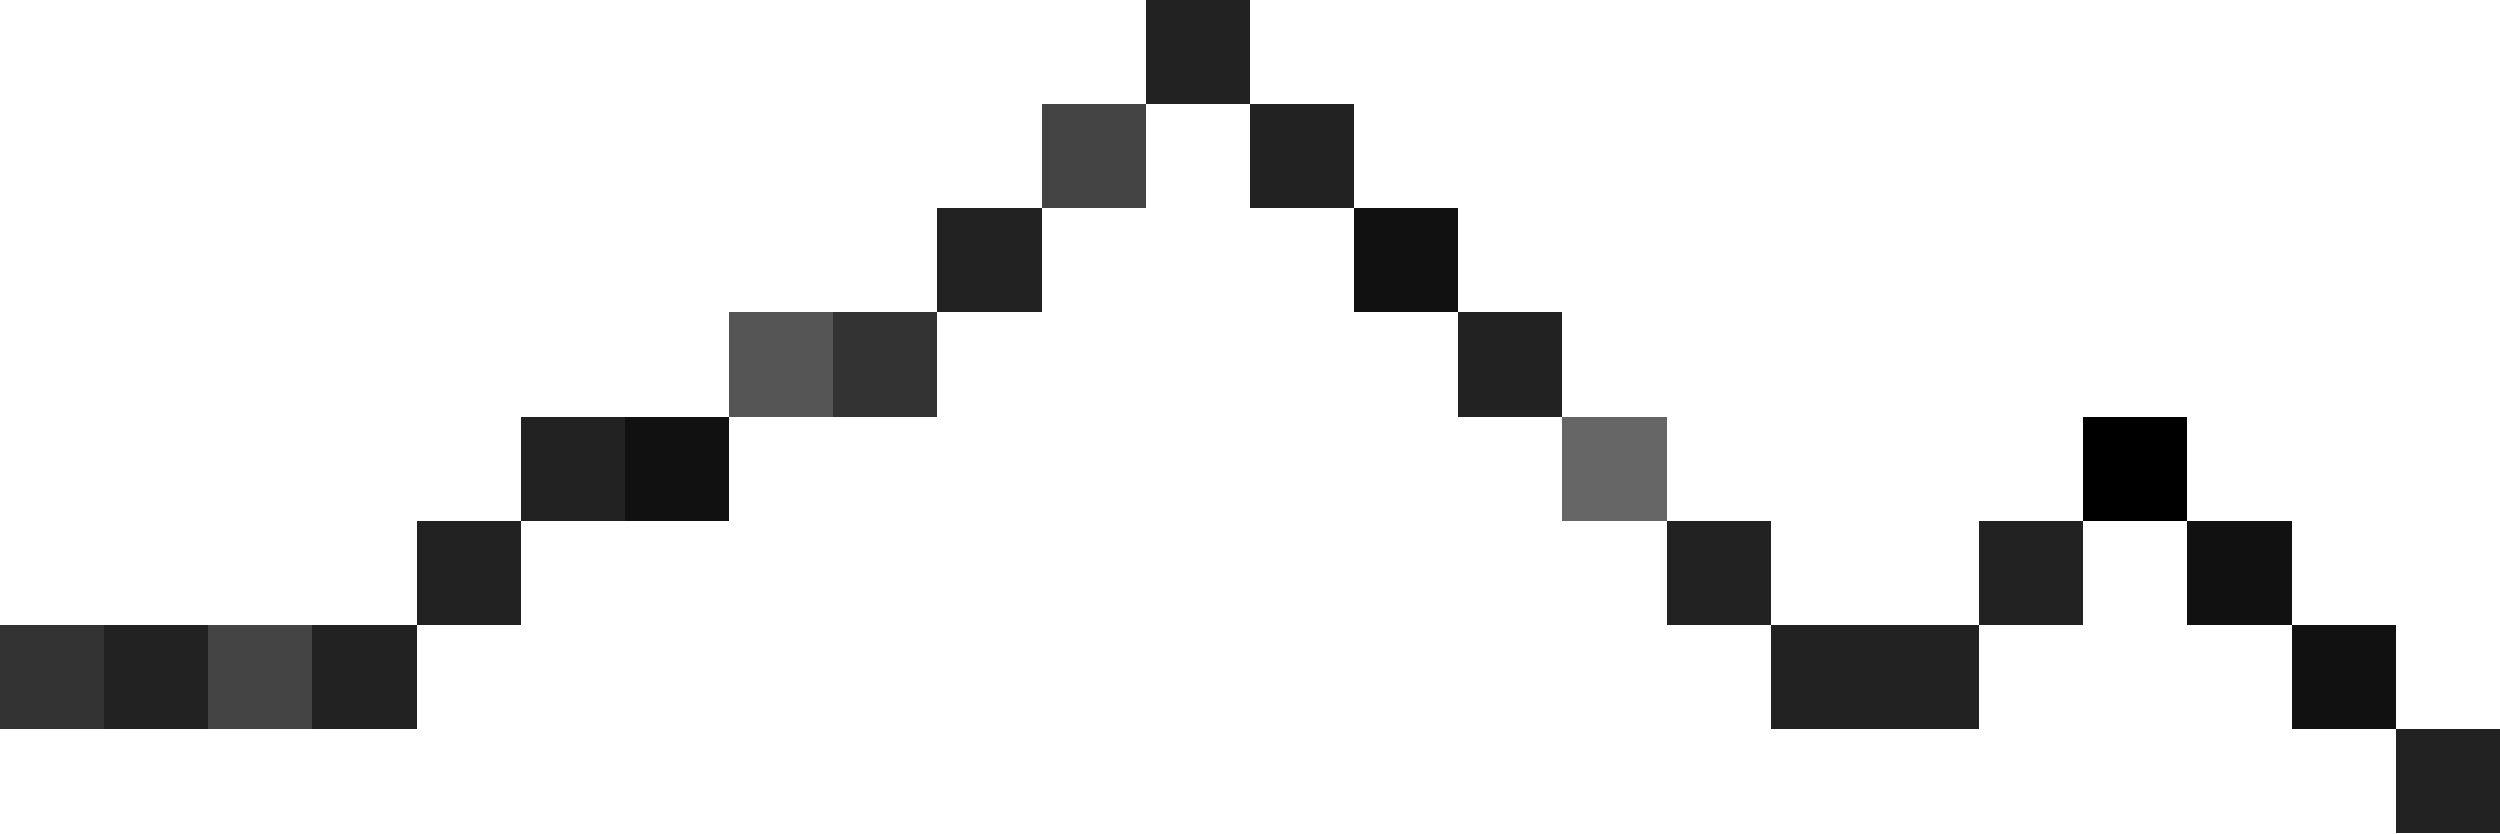
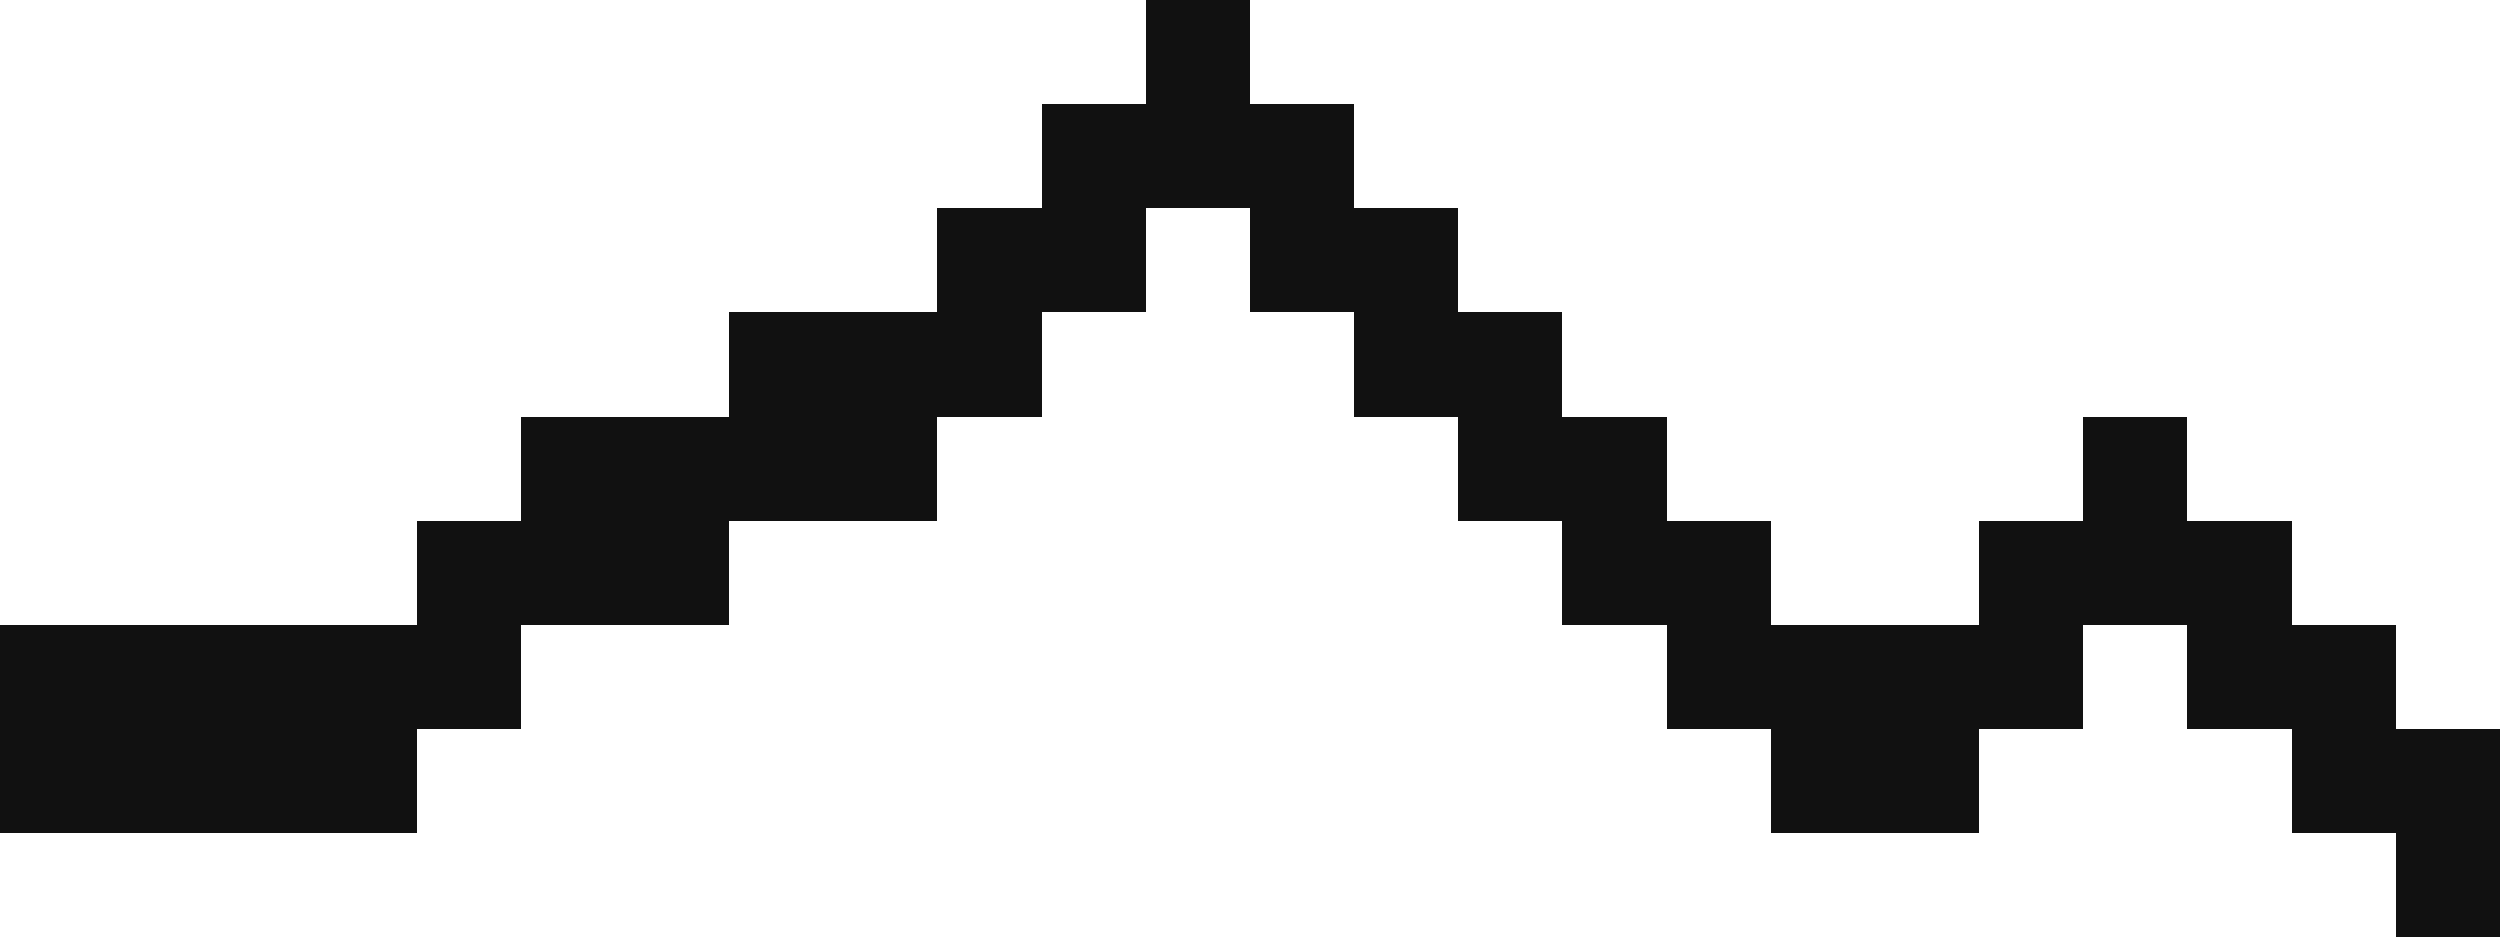
- <svg xmlns="http://www.w3.org/2000/svg" width="48" height="16" viewBox="0 0 48 16" shape-rendering="crispEdges">
-   <g>
-     <rect x="22" y="0" width="2" height="2" fill="rgb(34,34,34)" />
-     <rect x="20" y="2" width="2" height="2" fill="rgb(68,68,68)" />
-     <rect x="24" y="2" width="2" height="2" fill="rgb(34,34,34)" />
-     <rect x="18" y="4" width="2" height="2" fill="rgb(34,34,34)" />
-     <rect x="26" y="4" width="2" height="2" fill="rgb(17,17,17)" />
-     <rect x="14" y="6" width="2" height="2" fill="rgb(85,85,85)" />
-     <rect x="16" y="6" width="2" height="2" fill="rgb(51,51,51)" />
-     <rect x="28" y="6" width="2" height="2" fill="rgb(34,34,34)" />
-     <rect x="10" y="8" width="2" height="2" fill="rgb(34,34,34)" />
-     <rect x="12" y="8" width="2" height="2" fill="rgb(17,17,17)" />
-     <rect x="30" y="8" width="2" height="2" fill="rgb(102,102,102)" />
-     <rect x="40" y="8" width="2" height="2" fill="rgb(0,0,0)" />
-     <rect x="8" y="10" width="2" height="2" fill="rgb(34,34,34)" />
-     <rect x="32" y="10" width="2" height="2" fill="rgb(34,34,34)" />
-     <rect x="38" y="10" width="2" height="2" fill="rgb(34,34,34)" />
-     <rect x="42" y="10" width="2" height="2" fill="rgb(17,17,17)" />
-     <rect x="0" y="12" width="2" height="2" fill="rgb(51,51,51)" />
-     <rect x="2" y="12" width="2" height="2" fill="rgb(34,34,34)" />
-     <rect x="4" y="12" width="2" height="2" fill="rgb(68,68,68)" />
-     <rect x="6" y="12" width="2" height="2" fill="rgb(34,34,34)" />
-     <rect x="34" y="12" width="2" height="2" fill="rgb(34,34,34)" />
-     <rect x="36" y="12" width="2" height="2" fill="rgb(34,34,34)" />
-     <rect x="44" y="12" width="2" height="2" fill="rgb(17,17,17)" />
-     <rect x="46" y="14" width="2" height="2" fill="rgb(34,34,34)" />
+ <svg xmlns="http://www.w3.org/2000/svg" width="72" height="27" viewBox="0 0 24 9" shape-rendering="crispEdges">
+   <g fill="#111111">
+     <rect x="11" y="0" width="1" height="1" />
+     <rect x="10" y="1" width="1" height="1" />
+     <rect x="11" y="1" width="1" height="1" />
+     <rect x="12" y="1" width="1" height="1" />
+     <rect x="9" y="2" width="1" height="1" />
+     <rect x="10" y="2" width="1" height="1" />
+     <rect x="12" y="2" width="1" height="1" />
+     <rect x="13" y="2" width="1" height="1" />
+     <rect x="7" y="3" width="1" height="1" />
+     <rect x="8" y="3" width="1" height="1" />
+     <rect x="9" y="3" width="1" height="1" />
+     <rect x="13" y="3" width="1" height="1" />
+     <rect x="14" y="3" width="1" height="1" />
+     <rect x="5" y="4" width="1" height="1" />
+     <rect x="6" y="4" width="1" height="1" />
+     <rect x="7" y="4" width="1" height="1" />
+     <rect x="8" y="4" width="1" height="1" />
+     <rect x="14" y="4" width="1" height="1" />
+     <rect x="15" y="4" width="1" height="1" />
+     <rect x="20" y="4" width="1" height="1" />
+     <rect x="4" y="5" width="1" height="1" />
+     <rect x="5" y="5" width="1" height="1" />
+     <rect x="6" y="5" width="1" height="1" />
+     <rect x="15" y="5" width="1" height="1" />
+     <rect x="16" y="5" width="1" height="1" />
+     <rect x="19" y="5" width="1" height="1" />
+     <rect x="20" y="5" width="1" height="1" />
+     <rect x="21" y="5" width="1" height="1" />
+     <rect x="0" y="6" width="1" height="1" />
+     <rect x="1" y="6" width="1" height="1" />
+     <rect x="2" y="6" width="1" height="1" />
+     <rect x="3" y="6" width="1" height="1" />
+     <rect x="4" y="6" width="1" height="1" />
+     <rect x="16" y="6" width="1" height="1" />
+     <rect x="17" y="6" width="1" height="1" />
+     <rect x="18" y="6" width="1" height="1" />
+     <rect x="19" y="6" width="1" height="1" />
+     <rect x="21" y="6" width="1" height="1" />
+     <rect x="22" y="6" width="1" height="1" />
+     <rect x="0" y="7" width="1" height="1" />
+     <rect x="1" y="7" width="1" height="1" />
+     <rect x="2" y="7" width="1" height="1" />
+     <rect x="3" y="7" width="1" height="1" />
+     <rect x="17" y="7" width="1" height="1" />
+     <rect x="18" y="7" width="1" height="1" />
+     <rect x="22" y="7" width="1" height="1" />
+     <rect x="23" y="7" width="1" height="1" />
+     <rect x="23" y="8" width="1" height="1" />
  </g>
</svg>
